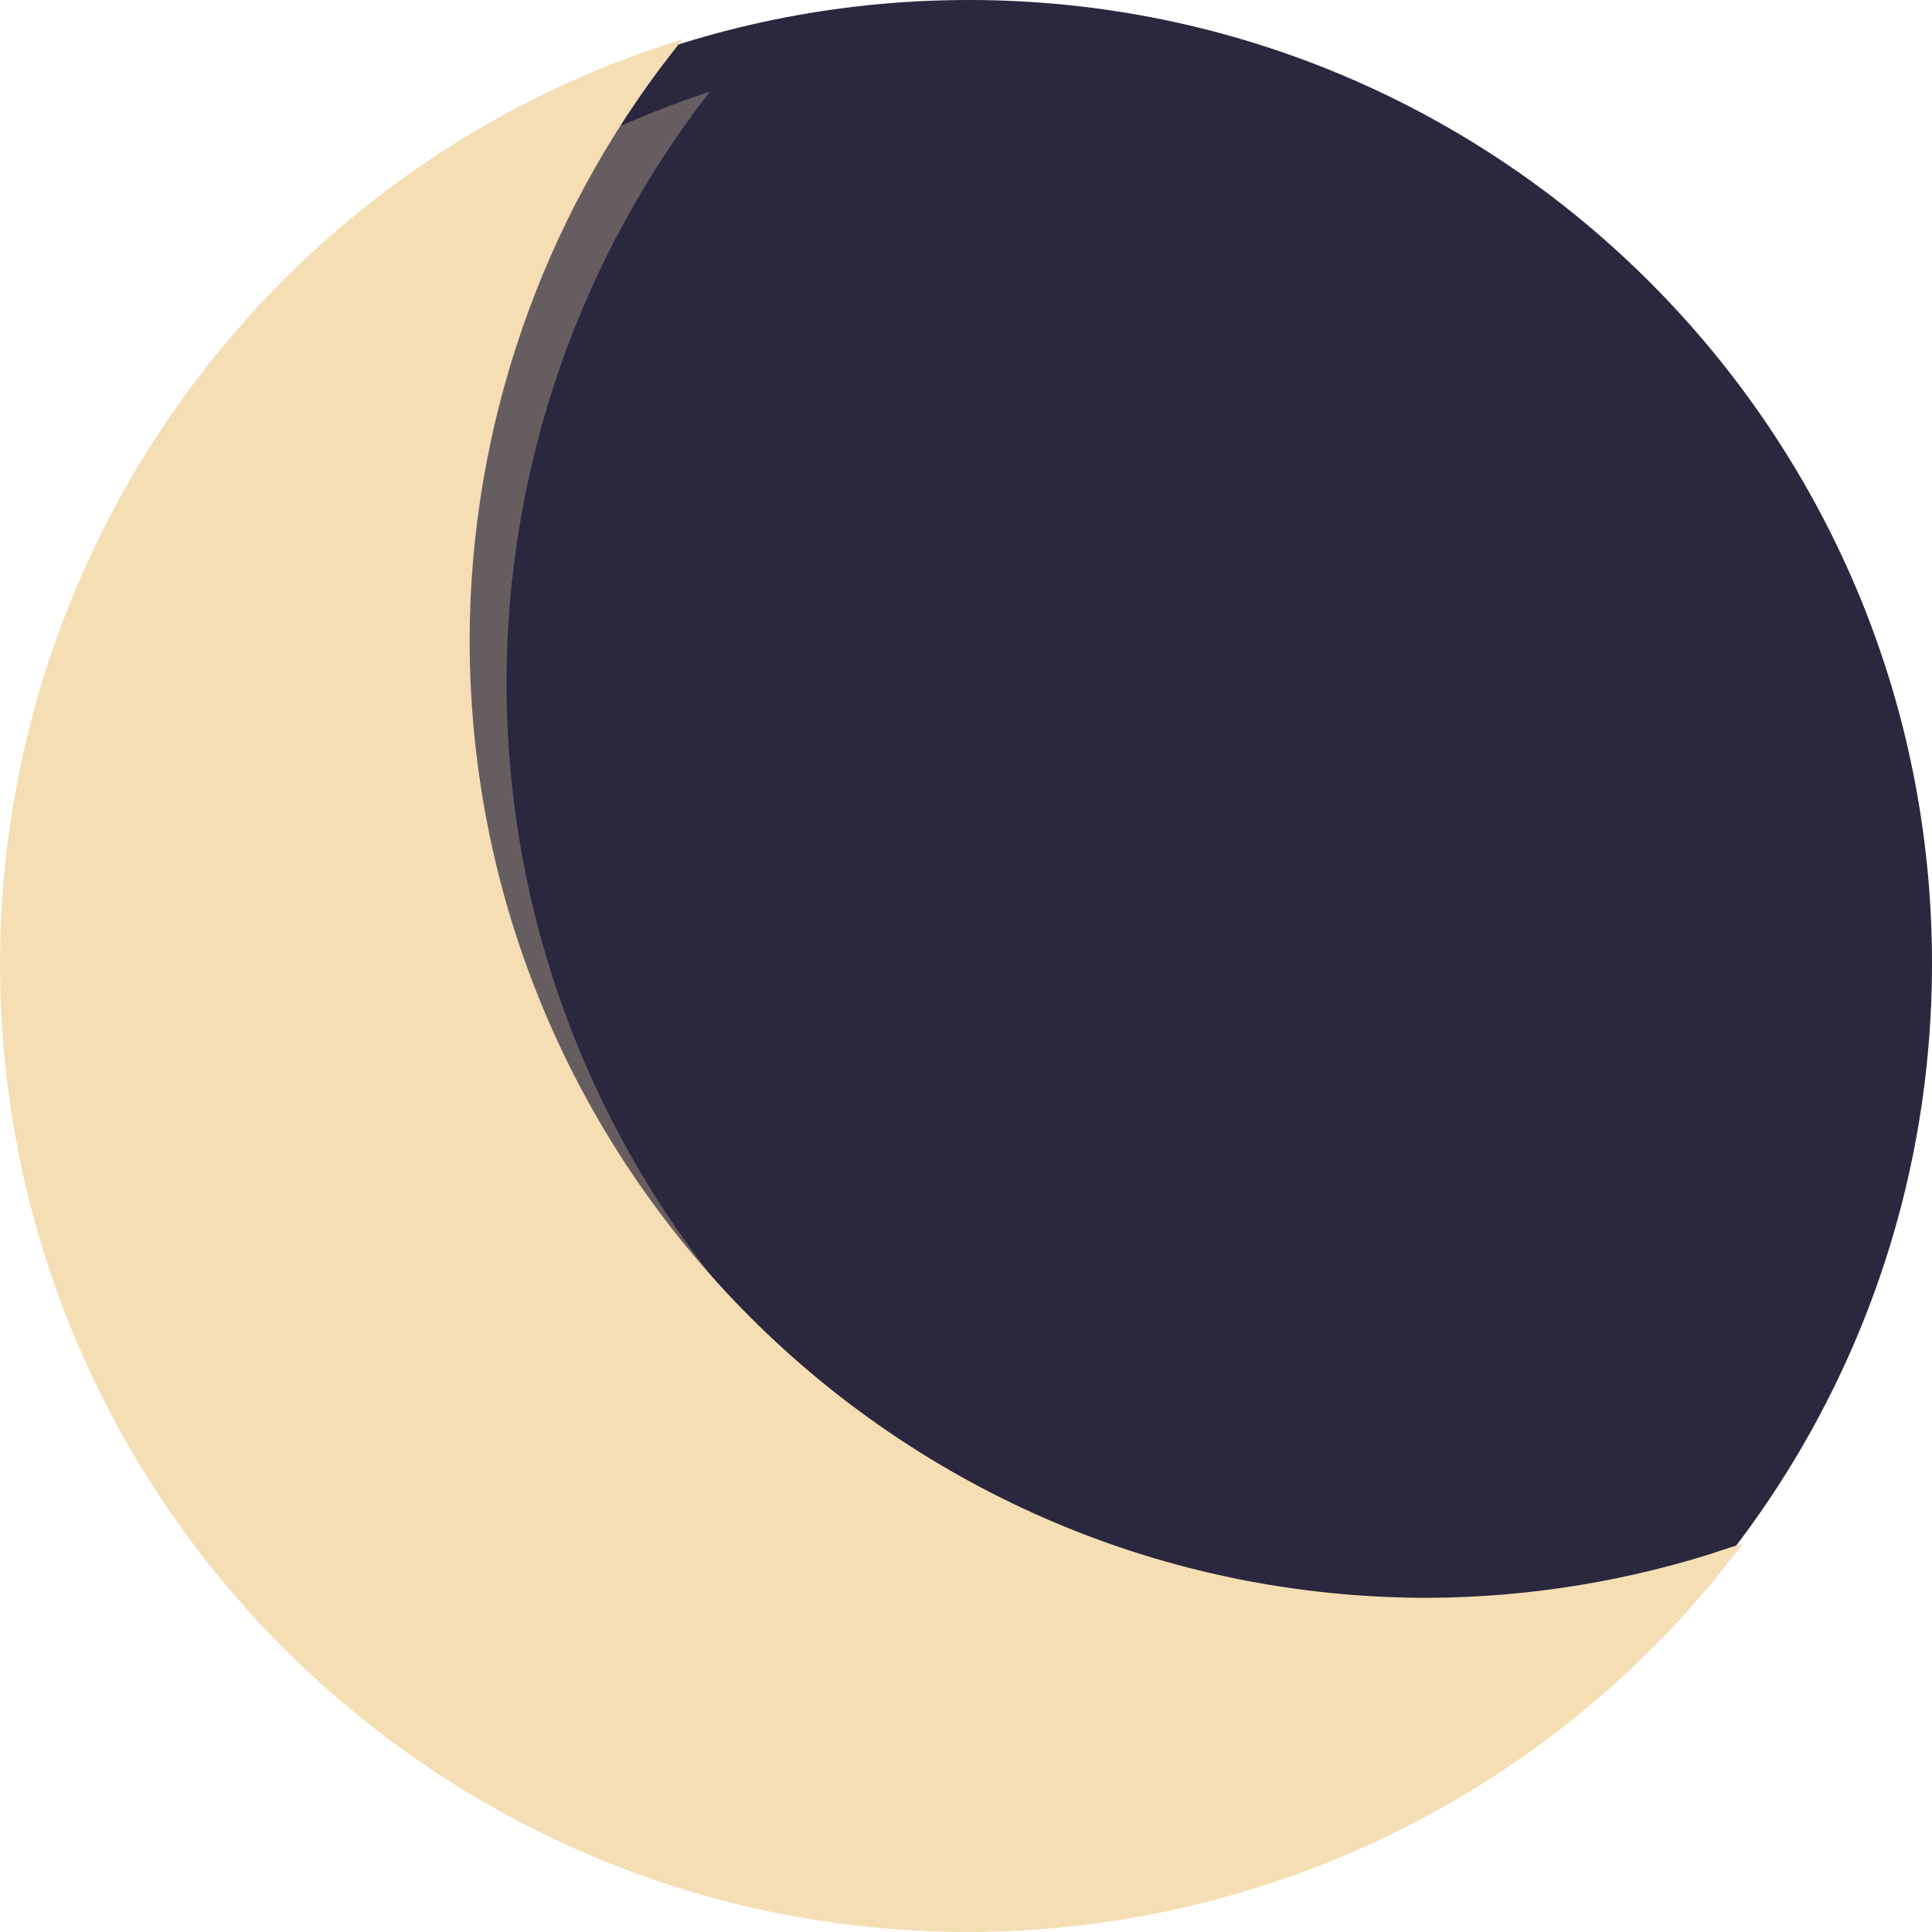
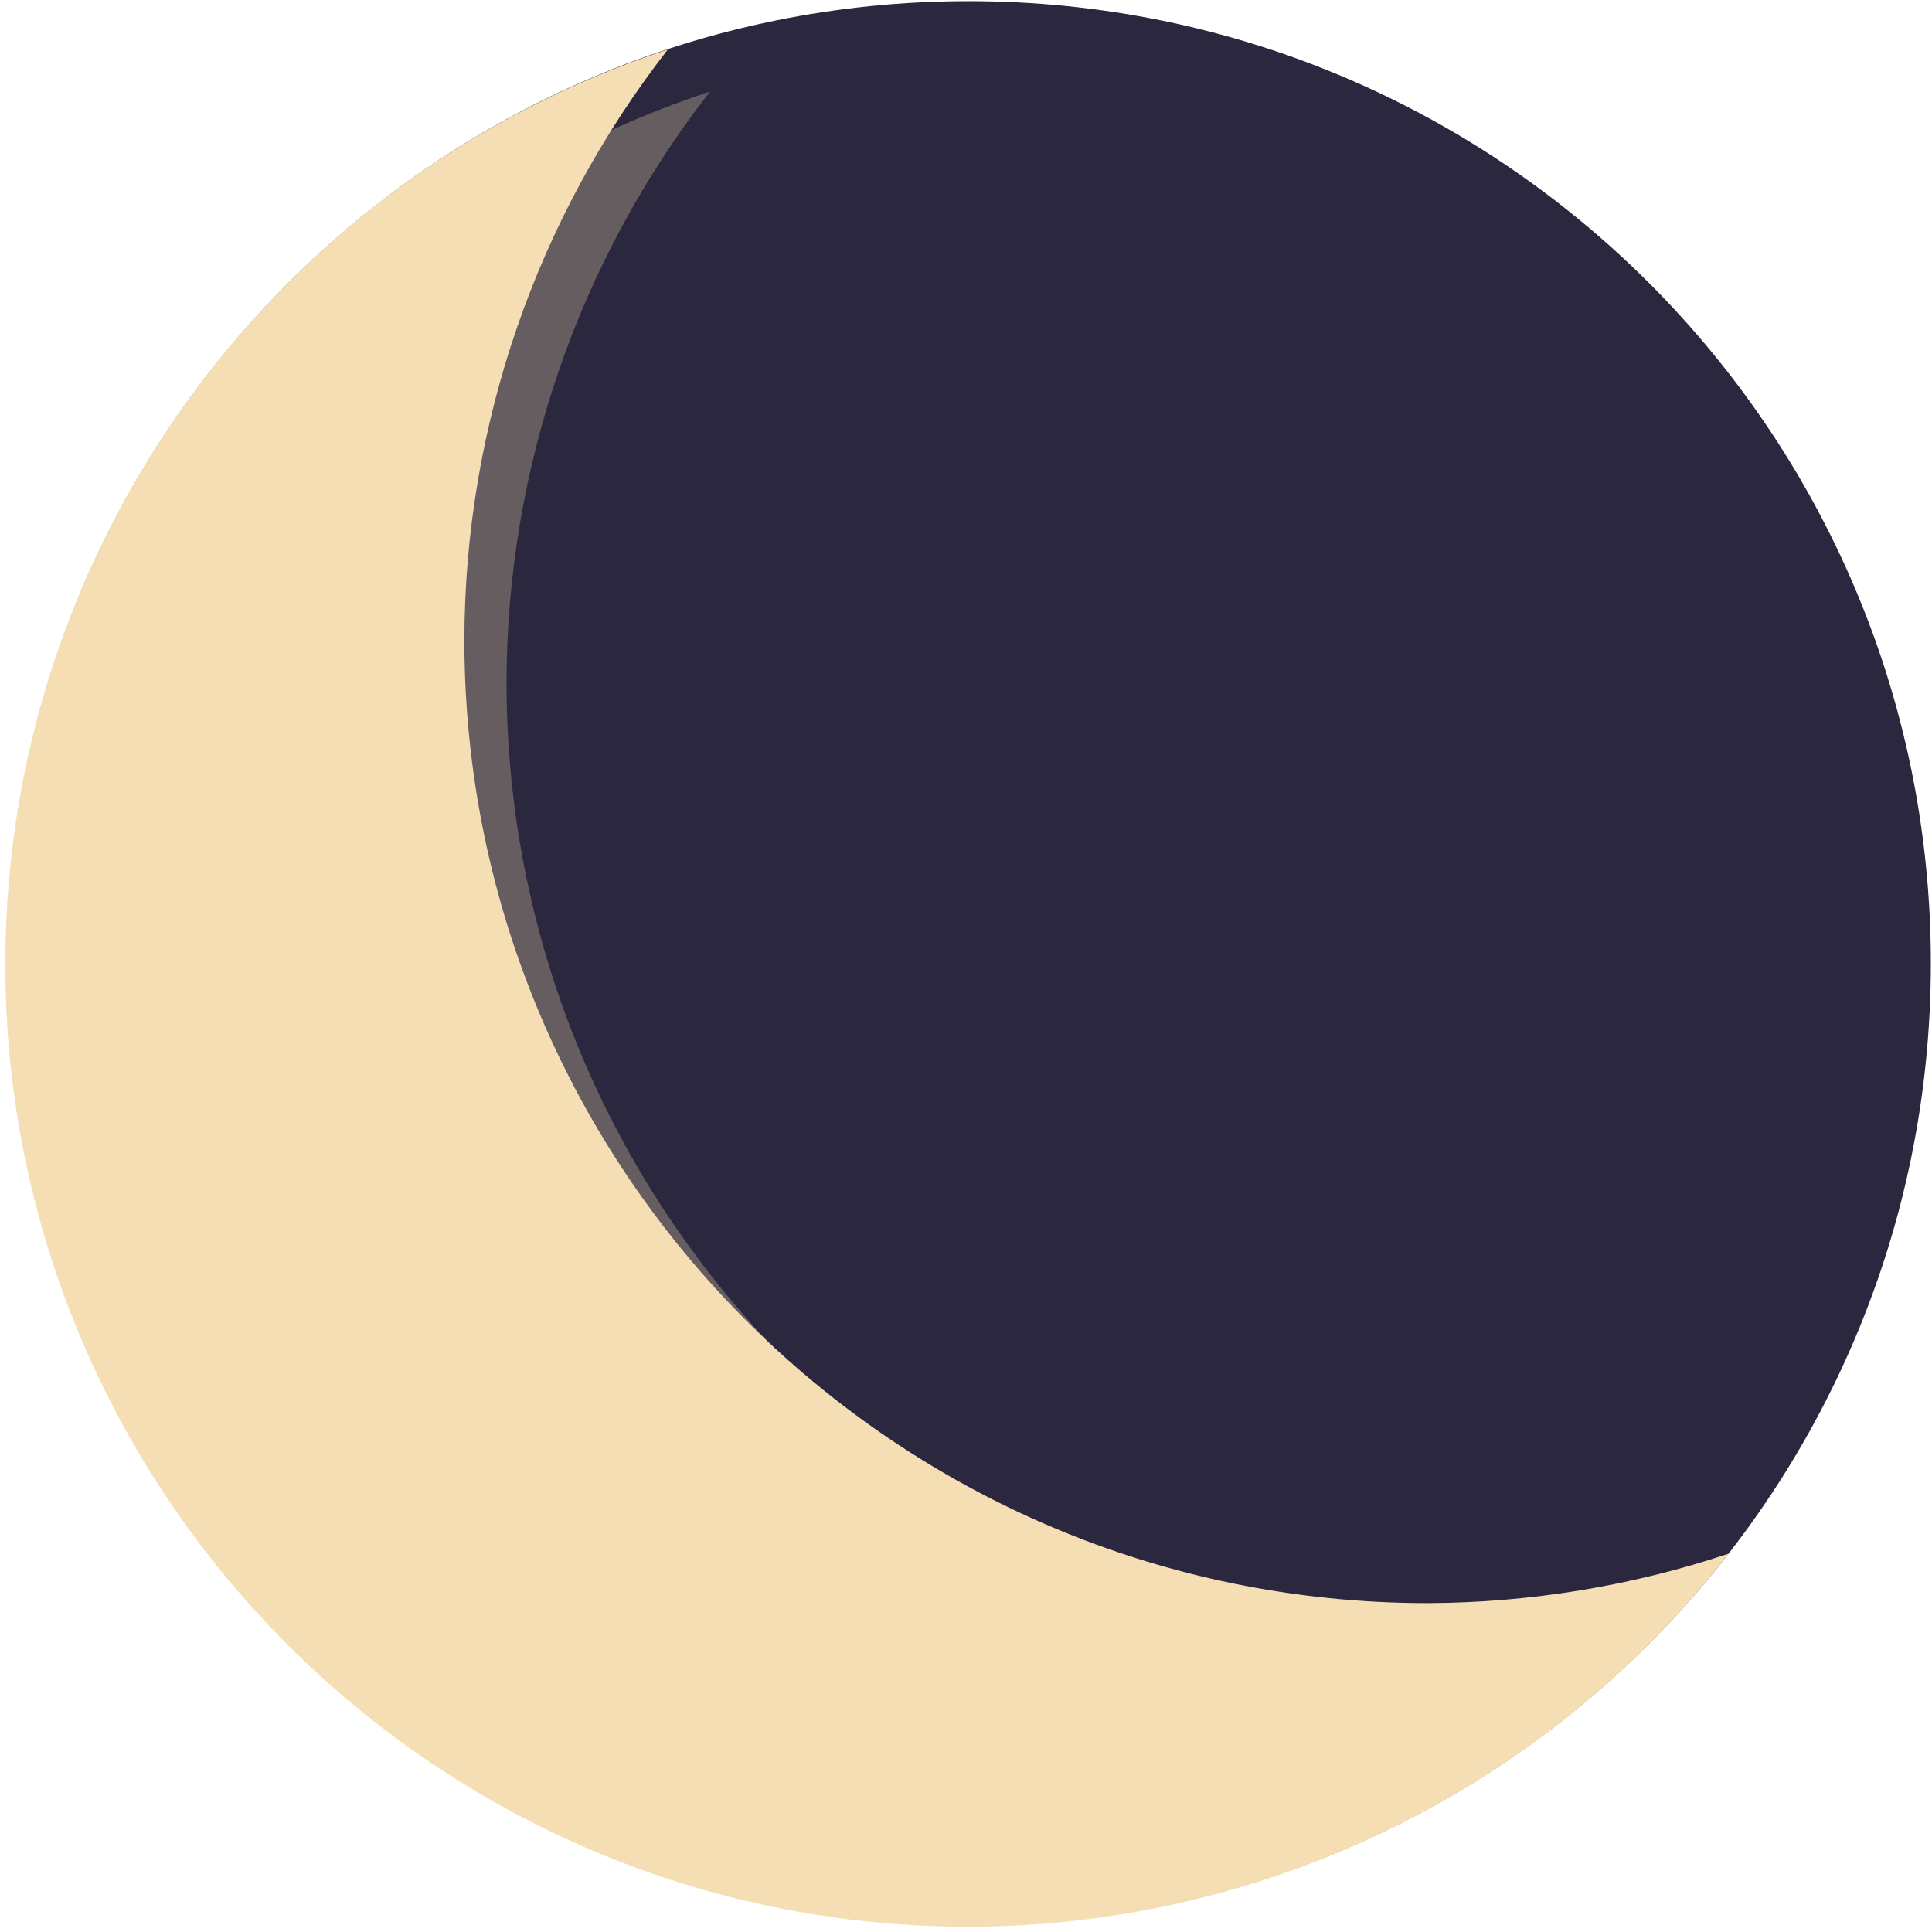
<svg xmlns="http://www.w3.org/2000/svg" id="svg8" version="1.1" viewBox="0 0 366.714 366.714" height="366.714" width="366.714">
  <defs id="defs2">
    <marker style="overflow:visible" id="marker1119" refX="0" refY="0" orient="auto">
      <path transform="matrix(0.8,0,0,0.8,10,0)" style="fill:#545454;fill-opacity:1;fill-rule:evenodd;stroke:none;stroke-width:1pt;stroke-opacity:1" d="M 0,0 5,-5 -12.5,0 5,5 Z" id="path1117" />
    </marker>
    <marker style="overflow:visible" id="Arrow1Lstart" refX="0" refY="0" orient="auto">
      <path transform="matrix(0.8,0,0,0.8,10,0)" style="fill:#545454;fill-opacity:1;fill-rule:evenodd;stroke:none;stroke-width:1pt;stroke-opacity:1" d="M 0,0 5,-5 -12.5,0 5,5 Z" id="path841" />
    </marker>
  </defs>
-   <circle r="182.857" cy="182.857" cx="183.857" id="path830" style="display:inline;opacity:1;fill:#2a273f;fill-opacity:1;stroke:none;stroke-width:40;stroke-miterlimit:4;stroke-dasharray:none;stroke-opacity:1;paint-order:normal" />
+   <path style="display:none;opacity:1;fill:#2a273f;fill-opacity:1;stroke:none;stroke-width:40;stroke-miterlimit:4;stroke-dasharray:none;stroke-opacity:1;paint-order:normal" d="m 366.714,182.857 c 0,42.16 -14.268,80.988 -38.239,111.917 -33.448,43.159 -112.087,28.205 -170.916,28.205 -100.989,0 -105.058,-45.708 -105.058,-146.697 0,-81.611 1.964,-144.161 75.778,-167.683 C 145.806,3.014 164.479,7.7359914e-7 183.857,0 284.846,-4.0316787e-6 366.714,81.868 366.714,182.857 Z" id="circle5792" />
+   <circle r="182.638" style="display:inline;opacity:1;fill:#2a273f;fill-opacity:1;stroke:none;stroke-width:40;stroke-miterlimit:4;stroke-dasharray:none;stroke-opacity:1;paint-order:normal" id="circle5795" cx="183.857" cy="182.857" />
+   <circle cy="182.857" cx="183.857" id="path830" style="display:none;opacity:1;fill:#2a273f;fill-opacity:1;stroke:none;stroke-width:40;stroke-miterlimit:4;stroke-dasharray:none;stroke-opacity:1;paint-order:normal" r="182.857" />
  <g transform="translate(-328.1426,-355.2096)" id="layer1" style="display:inline;fill:#f5deb3;fill-opacity:1">
-     <circle style="display:none;opacity:0.3;fill:#f5deb3;fill-opacity:1;stroke:#545454;stroke-width:40;stroke-miterlimit:4;stroke-dasharray:none;stroke-opacity:1;paint-order:normal" id="circle862" cx="520" cy="546.067" r="321.429" />
    <path id="path868" d="m 462.914,372.588 c -74.962,24.633 -125.668,94.573 -125.771,173.479 -1.5e-4,100.989 75.807,166.695 176.797,166.695 56.426,-0.085 89.449,-6.013 124.025,-50.604 -18.411,6.135 -11.416,5.26 -30.822,5.336 -100.989,1.5e-4 -182.856,-81.867 -182.857,-182.855 0.079,-40.603 13.669,-80.025 38.629,-112.051 z" style="display:inline;opacity:0.3;fill:#f5deb3;fill-opacity:1;stroke:none;stroke-width:40;stroke-miterlimit:4;stroke-dasharray:none;stroke-opacity:1;paint-order:normal" />
-     <path id="circle837" transform="translate(0,26.06665)" d="M 454.914,338.521 A 182.857,182.857 0 0 0 329.143,512 182.857,182.857 0 0 0 512,694.857 182.857,182.857 0 0 0 656.229,624.051 182.857,182.857 0 0 1 599.143,633.428 182.857,182.857 0 0 1 416.285,450.572 182.857,182.857 0 0 1 454.914,338.521 Z" style="display:inline;fill:#f5deb3;fill-opacity:1;stroke:#f5deb3;stroke-width:2;stroke-miterlimit:4;stroke-dasharray:none;stroke-opacity:1;paint-order:normal" />
+     <path id="circle837" transform="translate(0,26.06665)" d="M 454.914,338.521 A 182.857,182.857 0 0 0 329.143,512 182.857,182.857 0 0 0 512,694.857 182.857,182.857 0 0 0 656.229,624.051 182.857,182.857 0 0 1 599.143,633.428 182.857,182.857 0 0 1 416.285,450.572 182.857,182.857 0 0 1 454.914,338.521 Z" style="display:inline;fill:#f5deb3;fill-opacity:1;stroke:none;stroke-width:2;stroke-miterlimit:4;stroke-dasharray:none;stroke-opacity:1;paint-order:normal" />
  </g>
</svg>
